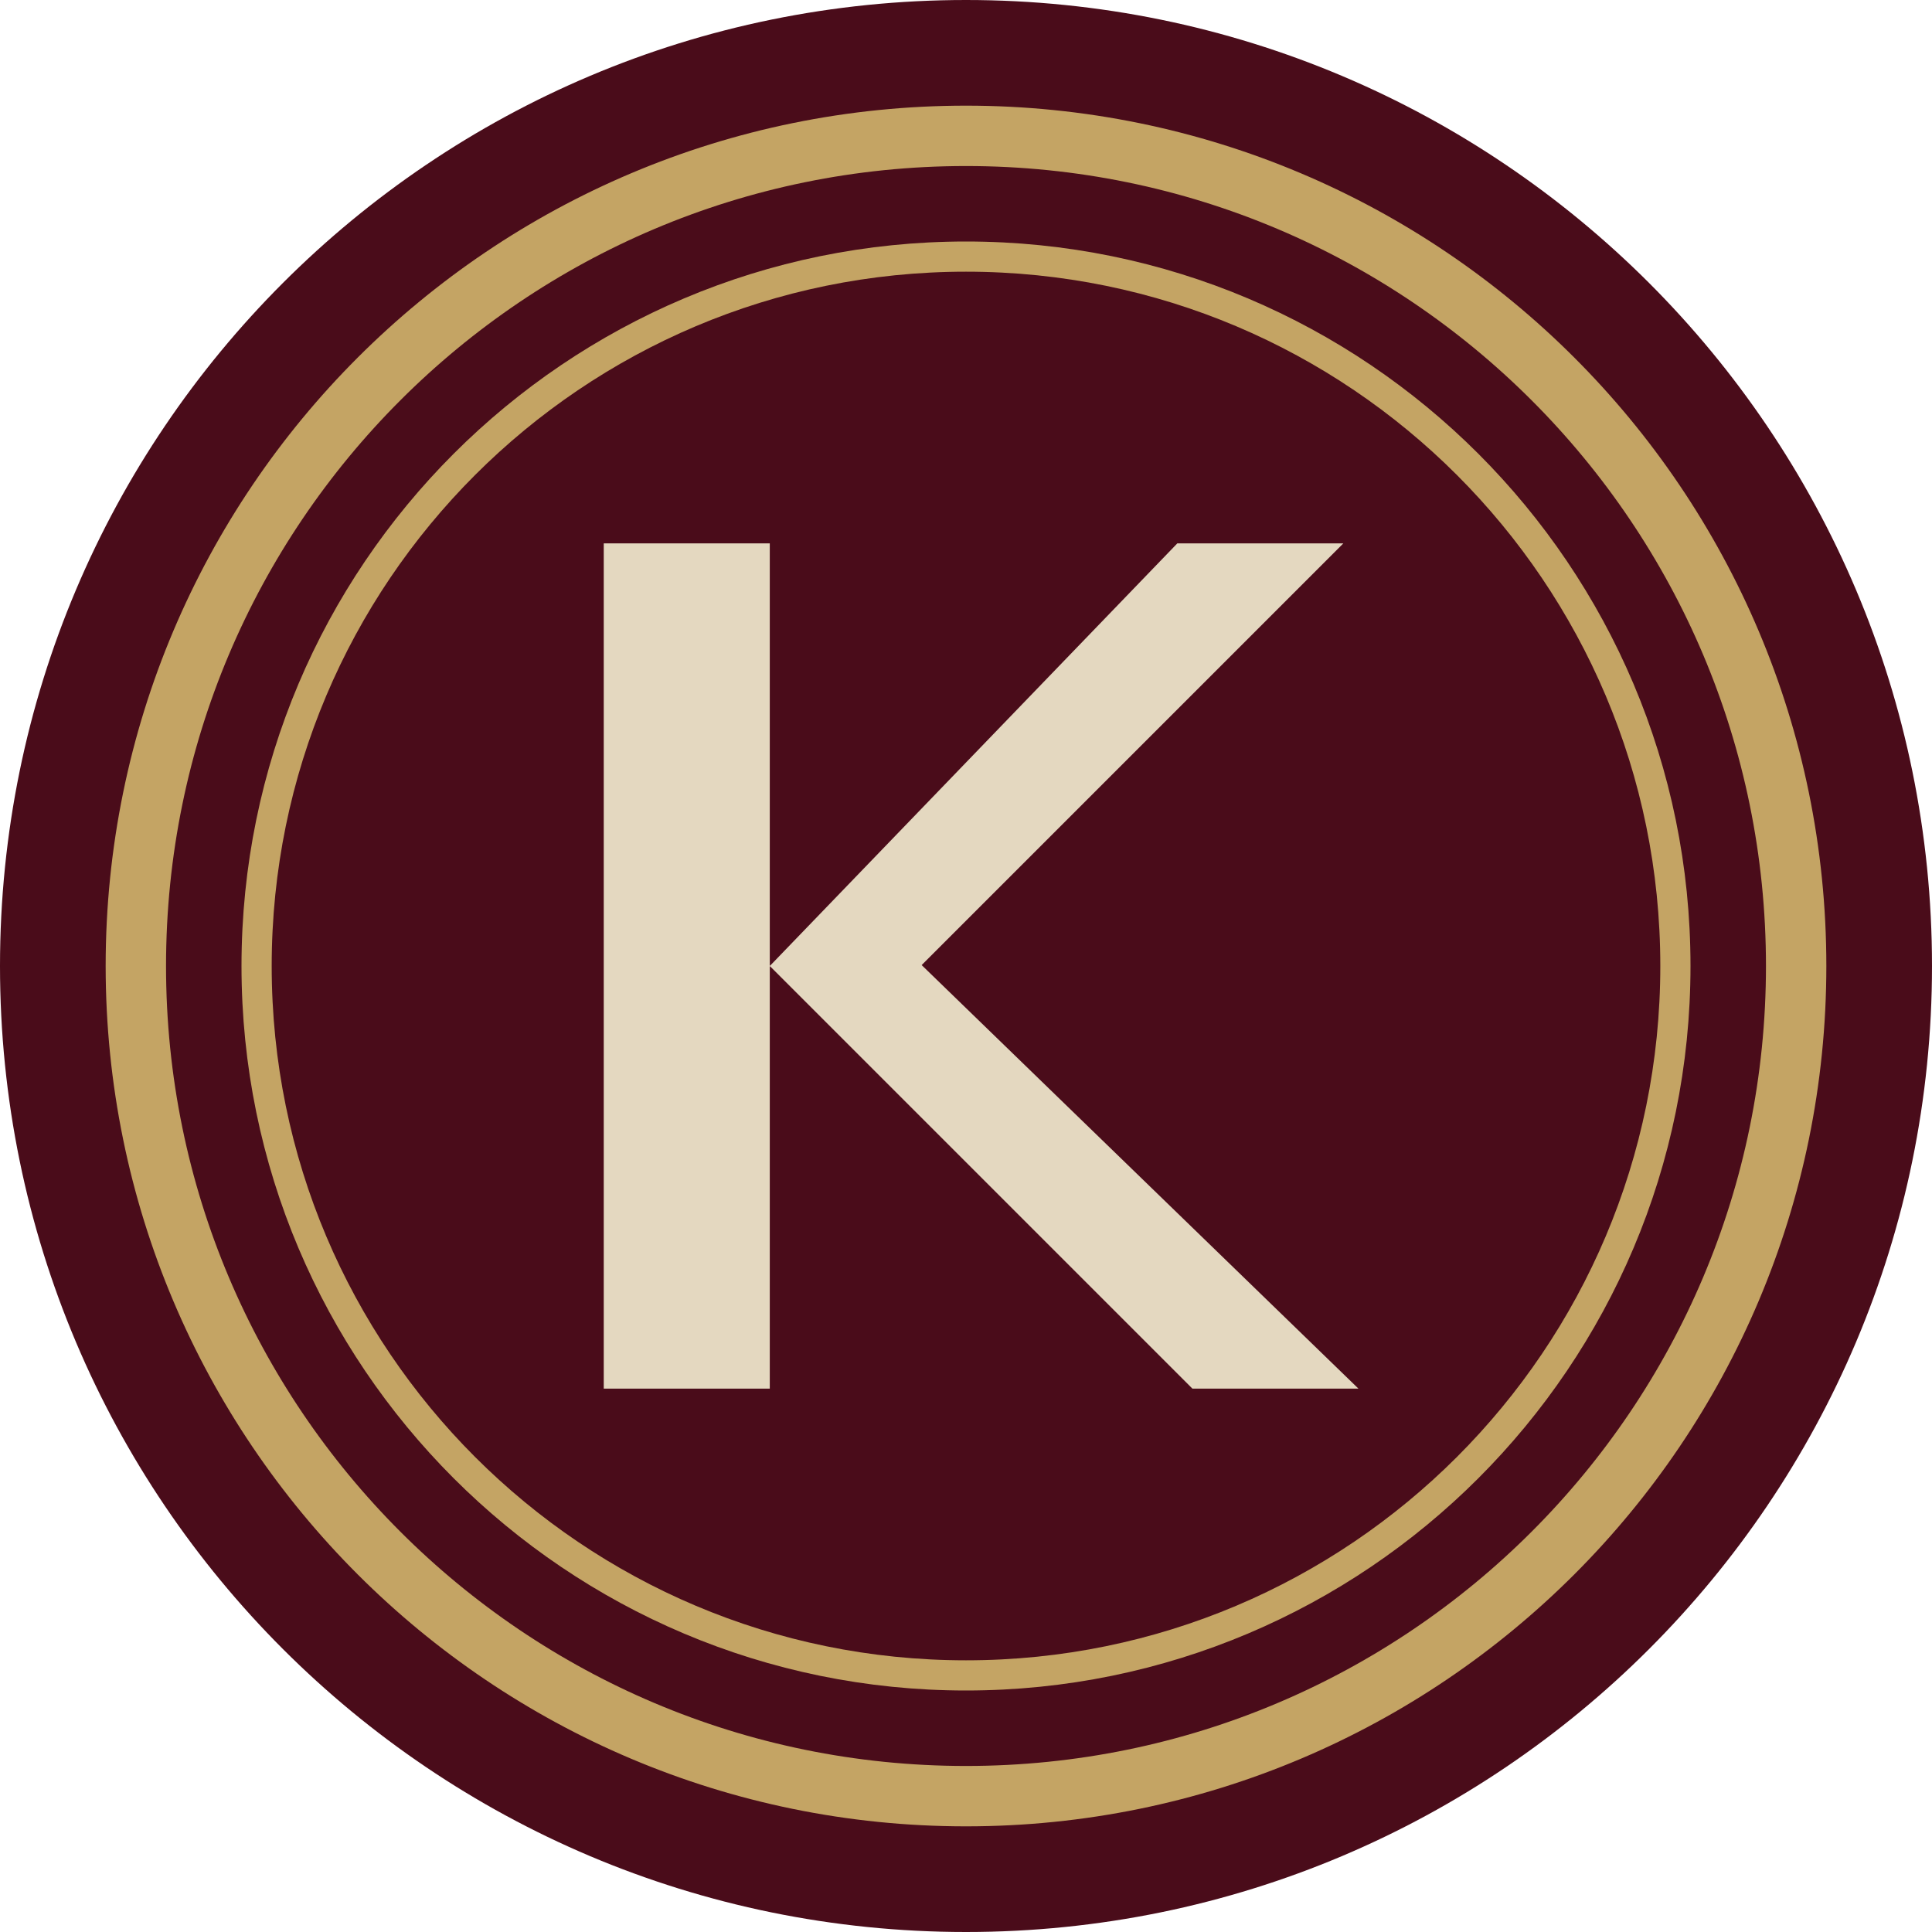
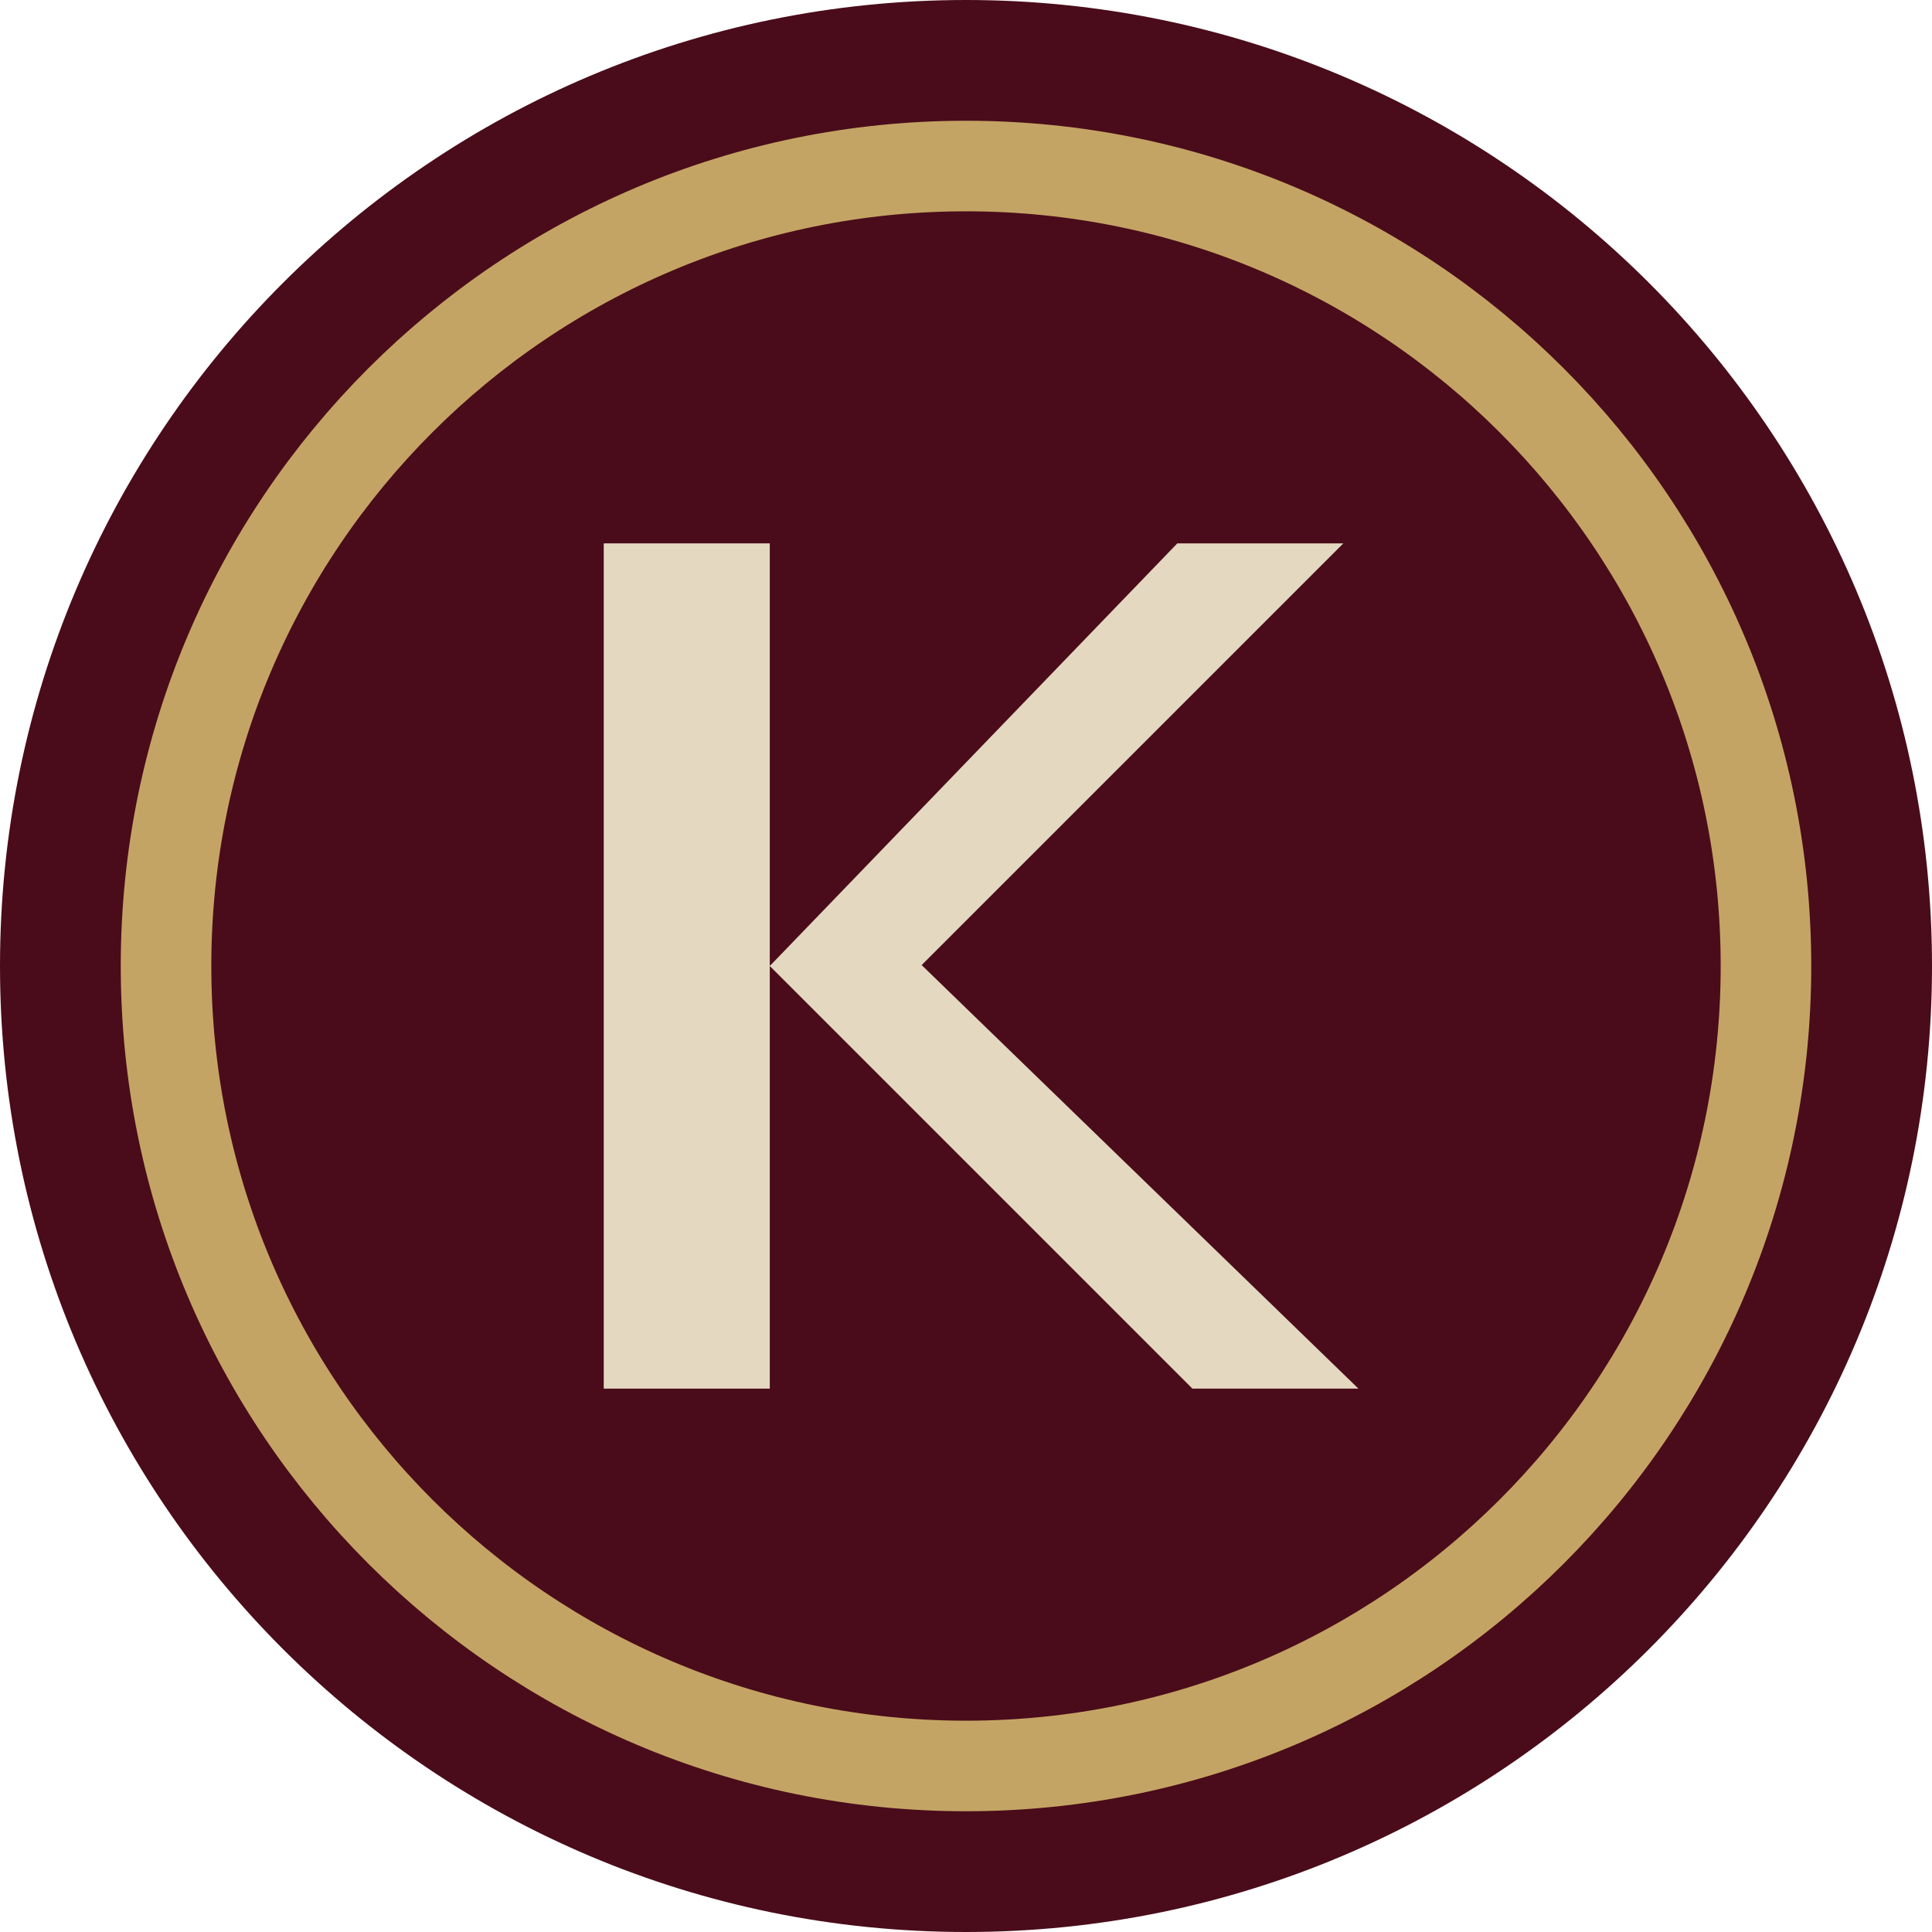
<svg xmlns="http://www.w3.org/2000/svg" viewBox="0 0 64 64" width="64" height="64" role="img" aria-label="KINORA">
  <circle cx="32" cy="32" r="32" fill="#4a0c1a" />
-   <circle cx="32" cy="32" r="27.5" fill="none" stroke="#c4a464" stroke-width="2" />
-   <circle cx="32" cy="32" r="23.5" fill="none" stroke="#c4a464" stroke-width="1" />
+   <circle cx="32" cy="32" r="26.5" fill="none" stroke="#c4a464" stroke-width="3" />
  <g fill="#e4d8c0">
    <rect x="20" y="18" width="5.5" height="28" />
    <polygon points="25.5,32 39,18 44.5,18 28.5,34" />
    <polygon points="25.5,32 39.5,46 45,46 28.5,30" />
  </g>
</svg>
